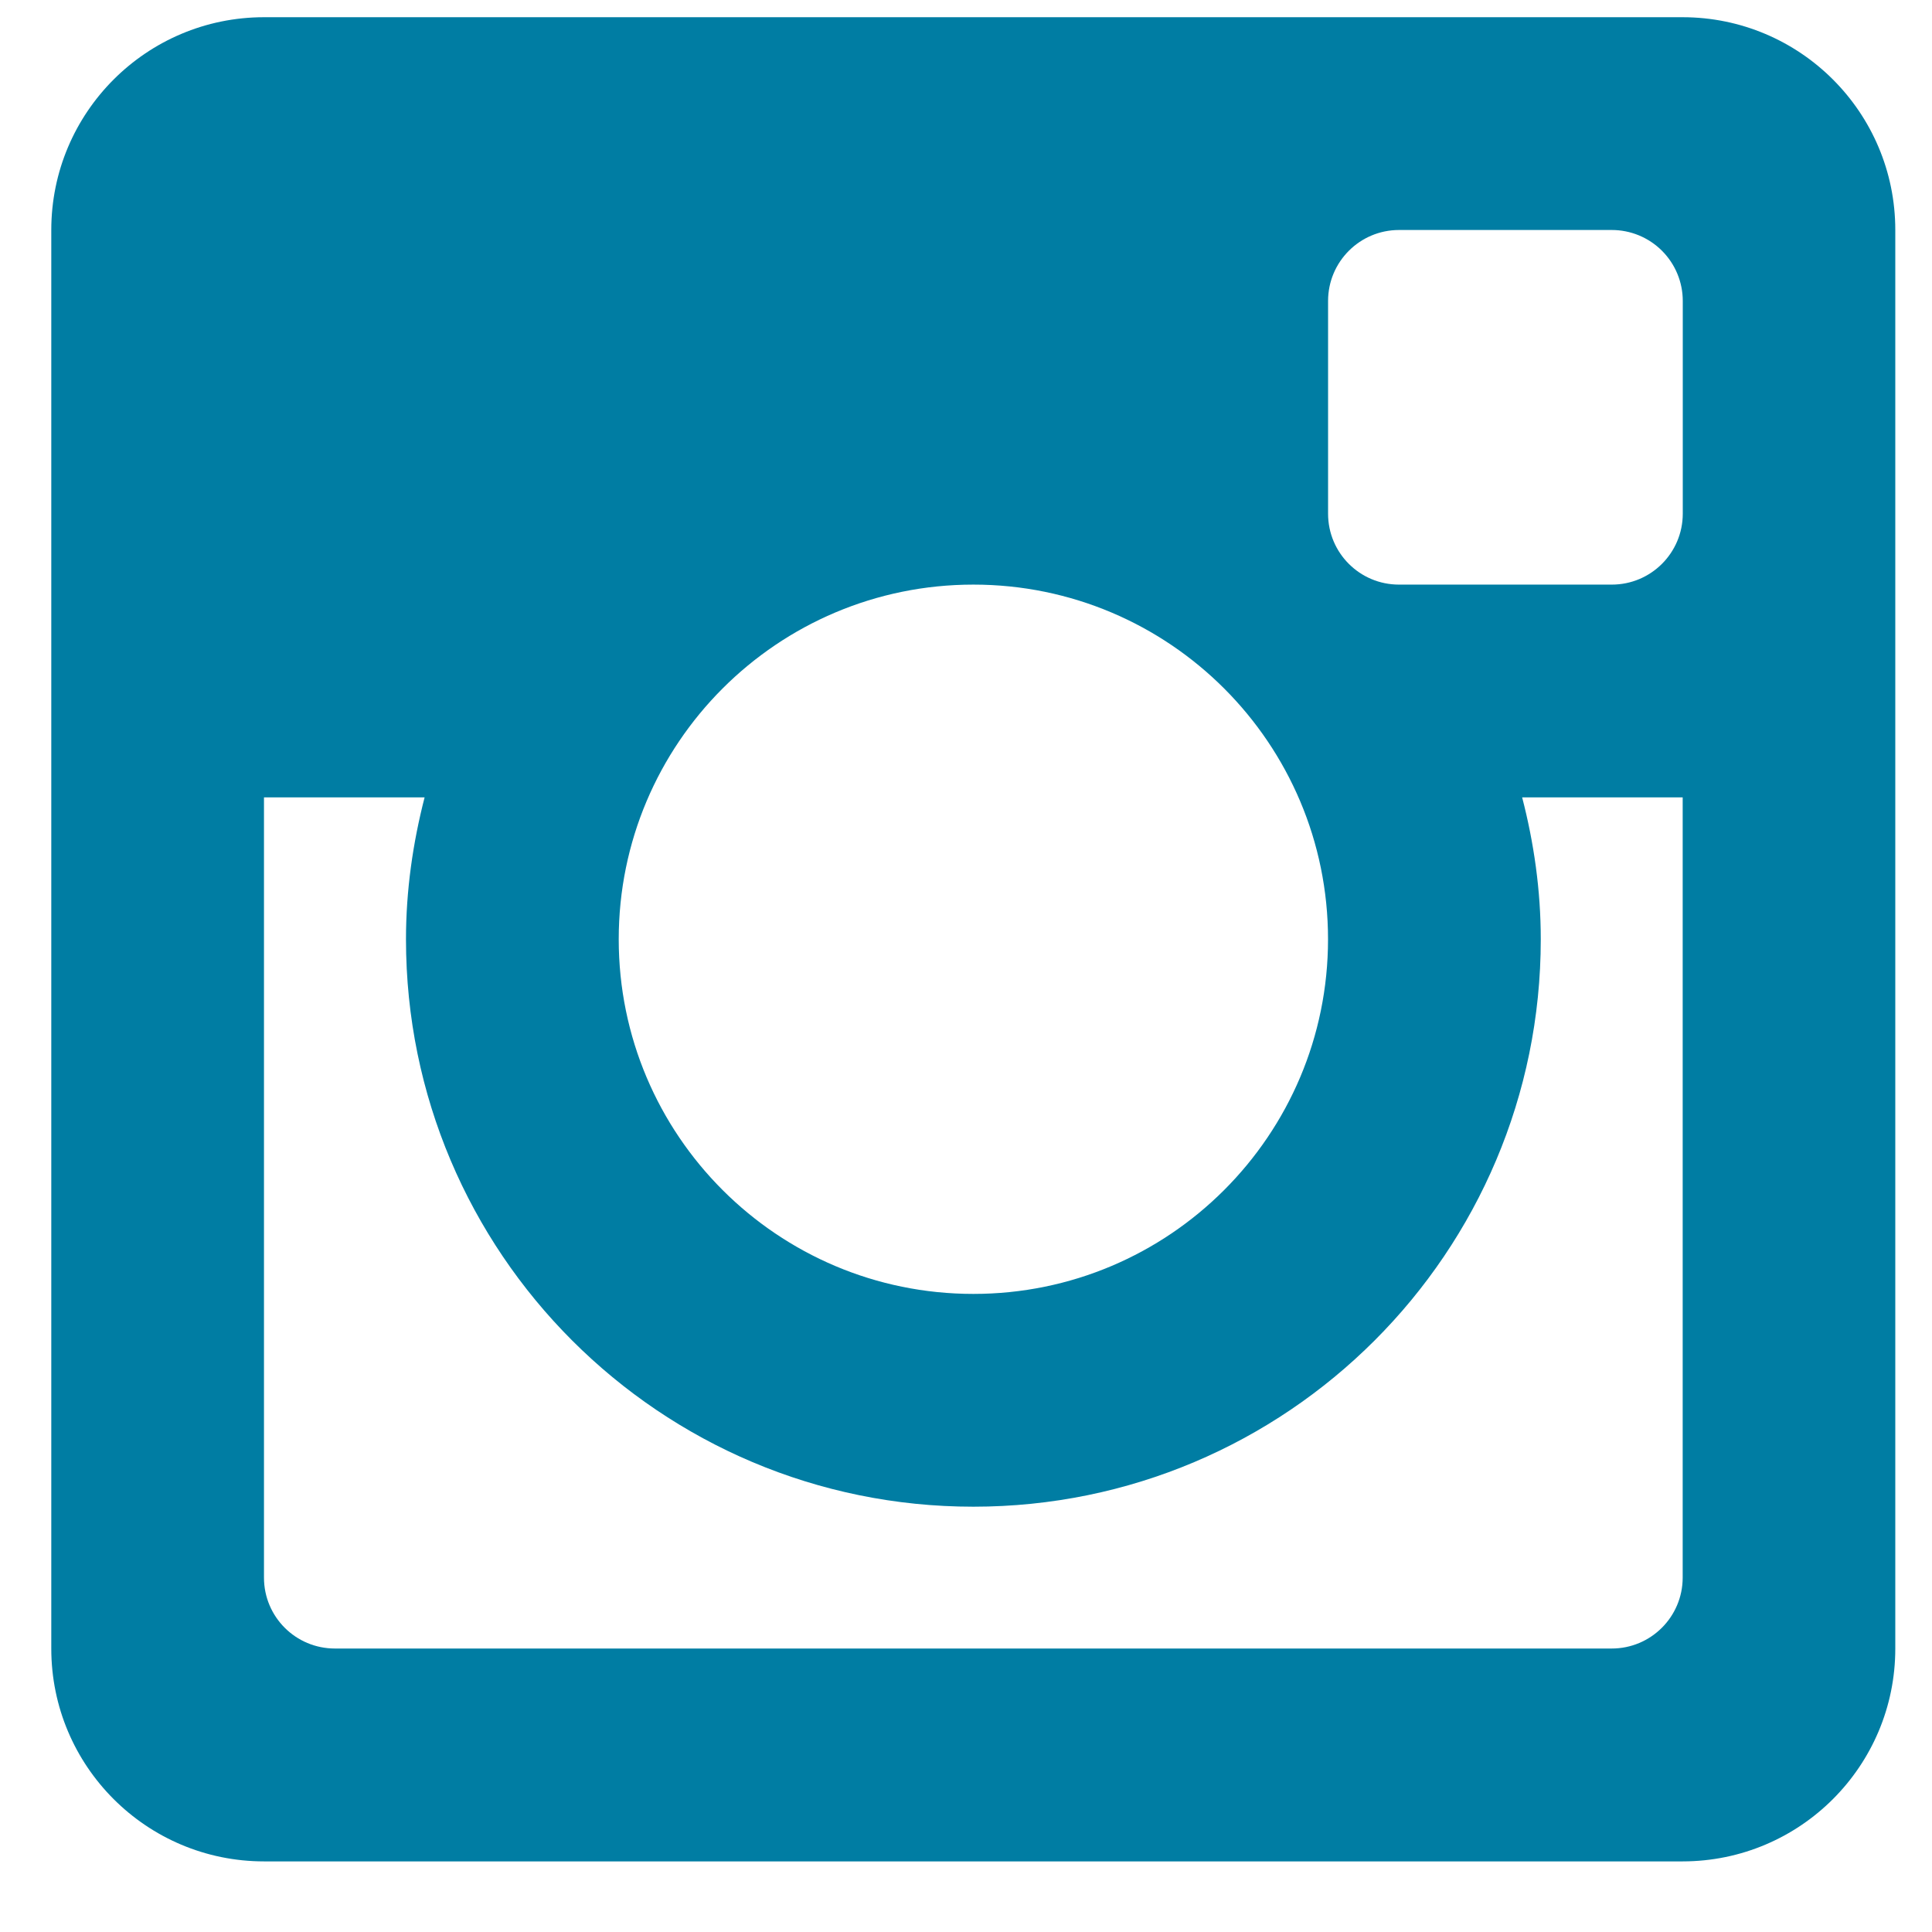
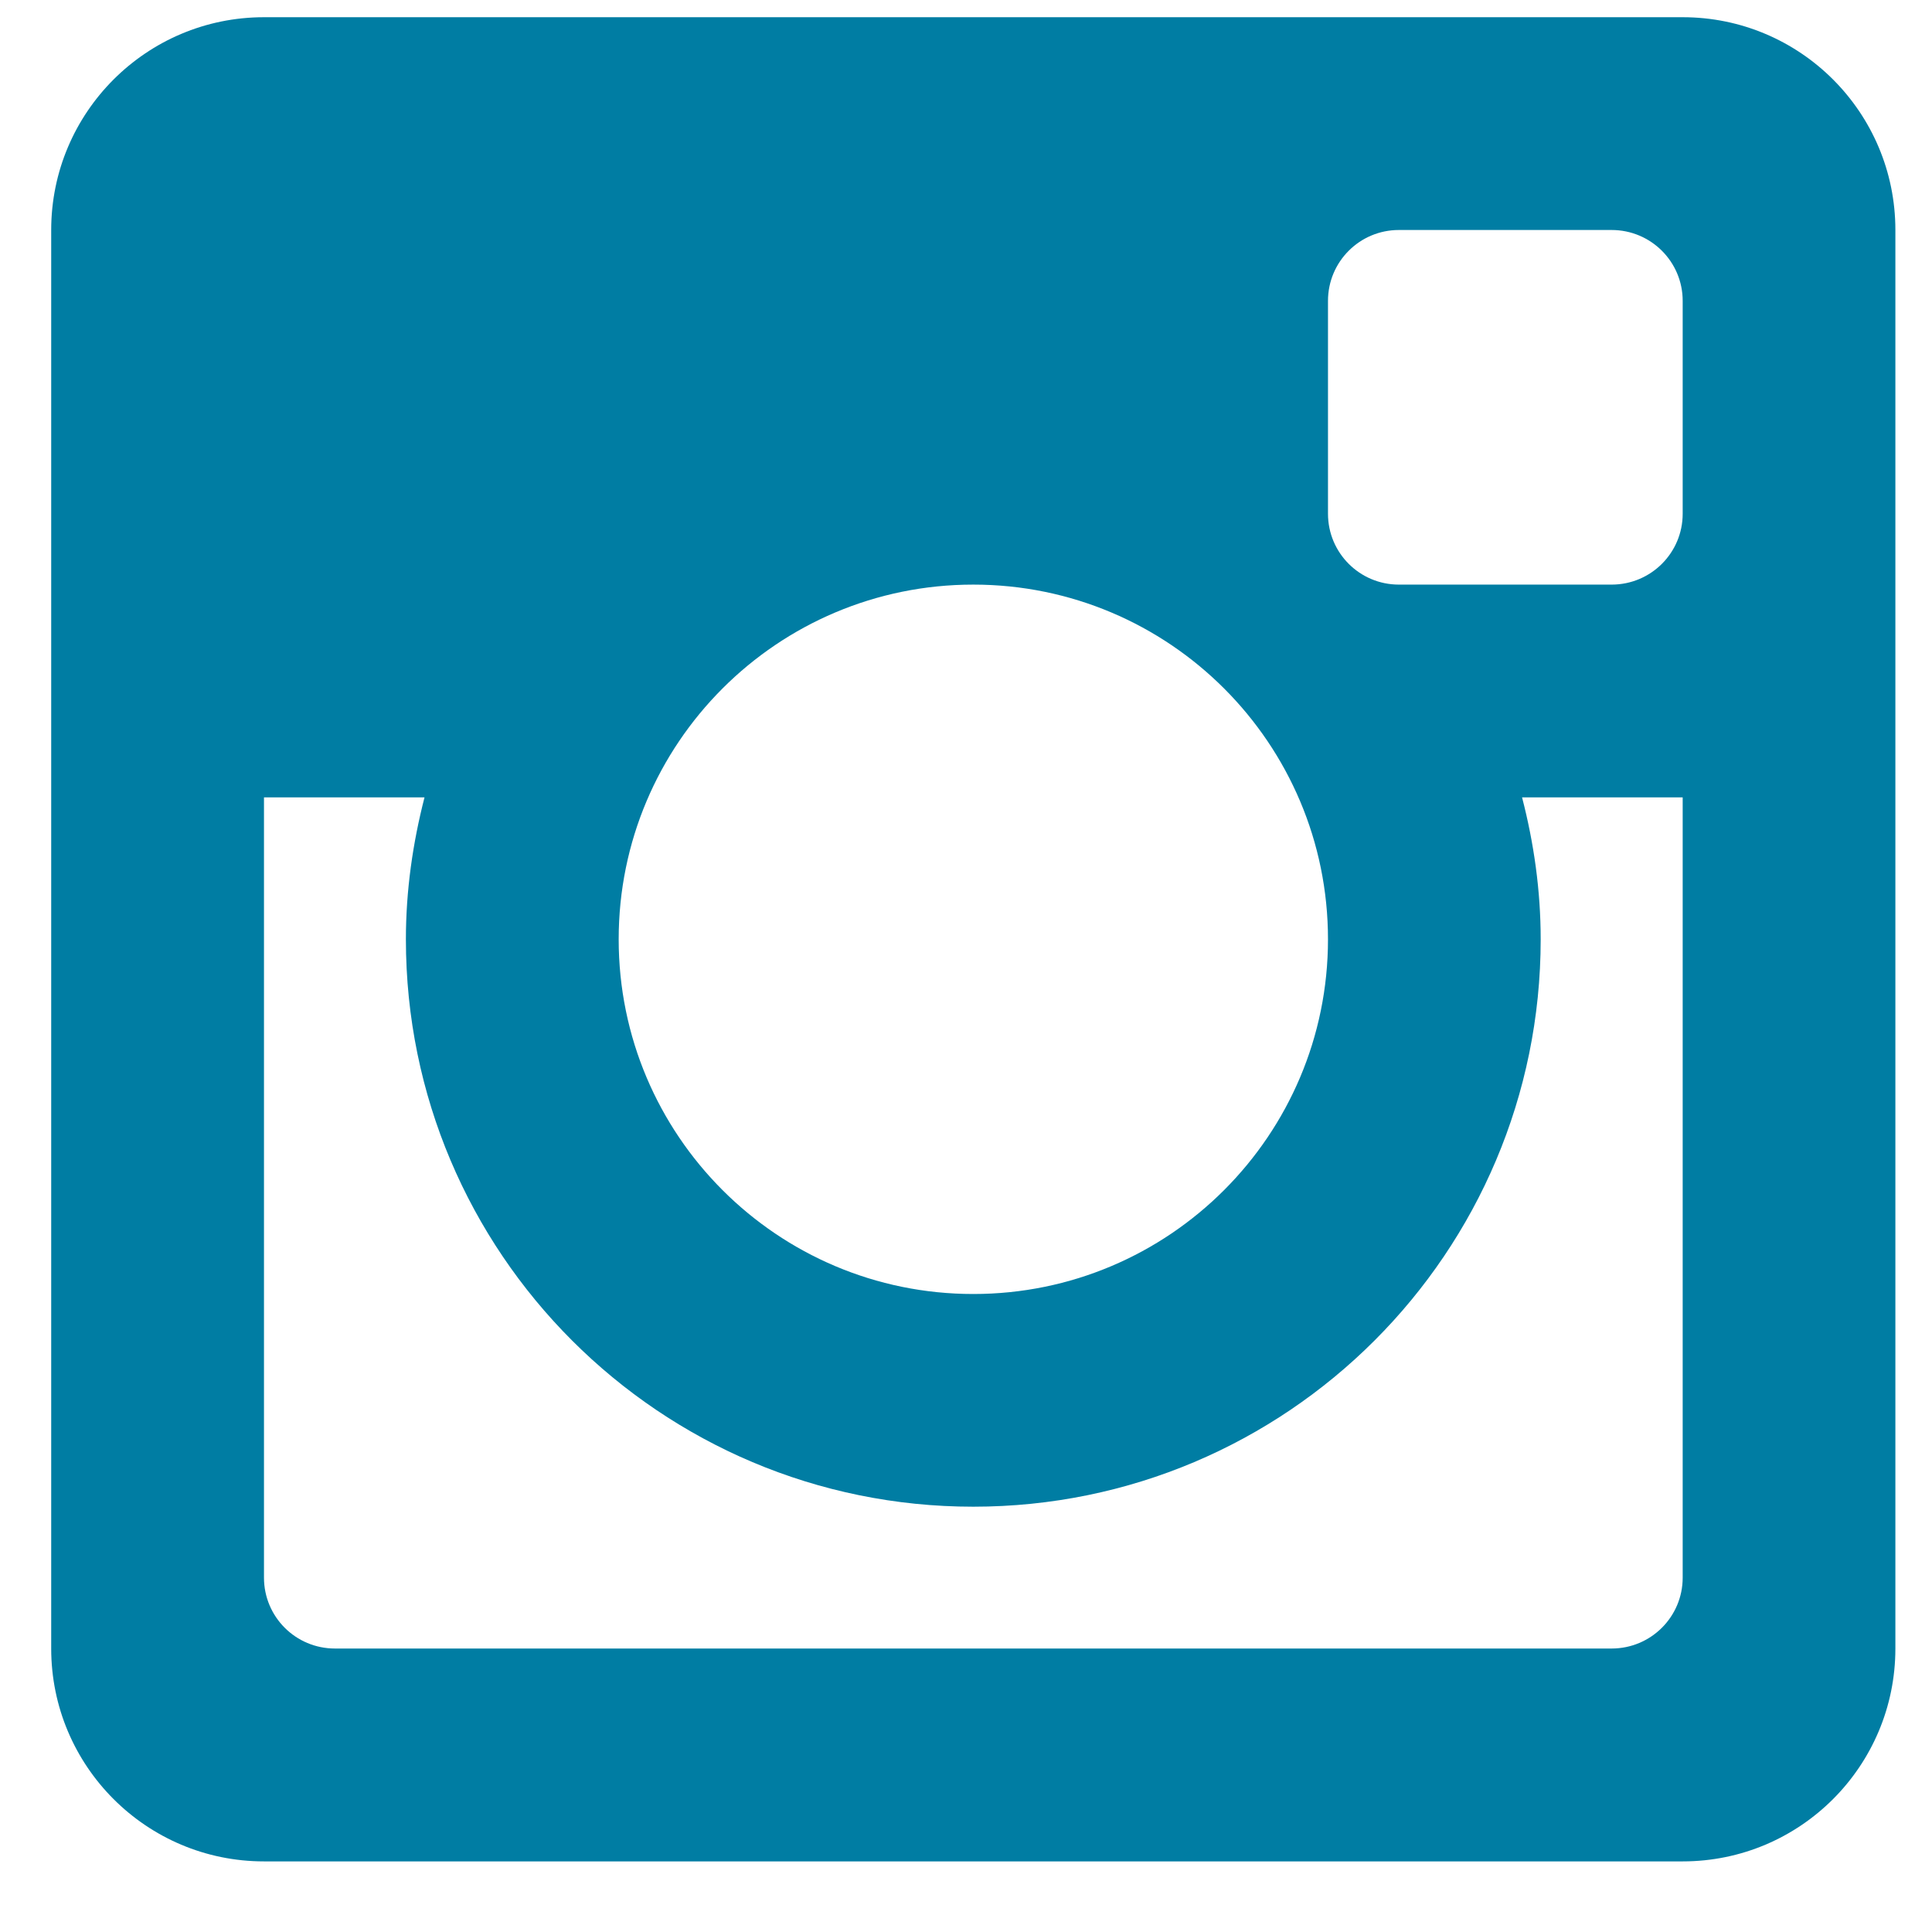
- <svg xmlns="http://www.w3.org/2000/svg" width="22" height="22">
-   <path d="M19.16 21.196H3.007a2.423 2.423 0 01-2.423-2.424V2.62A2.423 2.423 0 013.006.196H19.16a2.423 2.423 0 012.422 2.423v16.153a2.423 2.423 0 01-2.422 2.424zM11.084 6.657a4.038 4.038 0 100 8.077 4.038 4.038 0 000-8.077zm8.078-3.23a.808.808 0 00-.809-.808H15.93a.808.808 0 00-.807.807V5.85c0 .446.361.807.807.807h2.423a.808.808 0 00.809-.807V3.426zm0 5.653h-1.829c.134.517.212 1.057.212 1.616a6.461 6.461 0 11-12.922 0c0-.559.079-1.1.212-1.616H3.006v8.885c0 .446.361.807.808.807h14.538a.808.808 0 00.809-.807V9.08z" fill="#007DA3" fill-rule="evenodd" />
+ <svg xmlns="http://www.w3.org/2000/svg" width="22px" height="22px" viewBox="0 0 22 22" version="1.1">
+   <defs />
+   <g id="HOME" stroke="none" stroke-width="1" fill="none" fill-rule="evenodd">
+     <g id="Home" transform="translate(-619, -3111)" fill="#007DA3">
+       <g id="FOOTER" transform="translate(0, 3009)">
+         <g id="Fill-2-+-Fill-15-+-instagram-512-2" transform="translate(492, 101)">
+           <path d="M146.161,22.196 L130.006,22.196 C128.668,22.196 127.583,21.111 127.583,19.772 L127.583,3.619 C127.583,2.281 128.668,1.196 130.006,1.196 L146.161,1.196 C147.499,1.196 148.583,2.281 148.583,3.619 L148.583,19.772 C148.583,21.111 147.499,22.196 146.161,22.196 L146.161,22.196 Z M138.083,7.657 C135.852,7.657 134.045,9.465 134.045,11.696 C134.045,13.926 135.852,15.735 138.083,15.735 C140.314,15.735 142.122,13.926 142.122,11.696 C142.122,9.465 140.314,7.657 138.083,7.657 L138.083,7.657 Z M146.161,4.426 C146.161,3.98 145.799,3.619 145.352,3.619 L142.929,3.619 C142.483,3.619 142.122,3.98 142.122,4.426 L142.122,6.85 C142.122,7.296 142.483,7.657 142.929,7.657 L145.352,7.657 C145.799,7.657 146.161,7.296 146.161,6.85 L146.161,4.426 Z M146.161,10.08 L144.332,10.08 C144.466,10.597 144.544,11.137 144.544,11.696 C144.544,15.265 141.652,18.157 138.083,18.157 C134.515,18.157 131.622,15.265 131.622,11.696 C131.622,11.137 131.701,10.597 131.834,10.08 L130.006,10.08 L130.006,18.965 C130.006,19.411 130.367,19.772 130.814,19.772 L145.352,19.772 C145.799,19.772 146.161,19.411 146.161,18.965 L146.161,10.08 Z" id="Fill-1" />
+         </g>
+       </g>
+     </g>
+   </g>
</svg>
